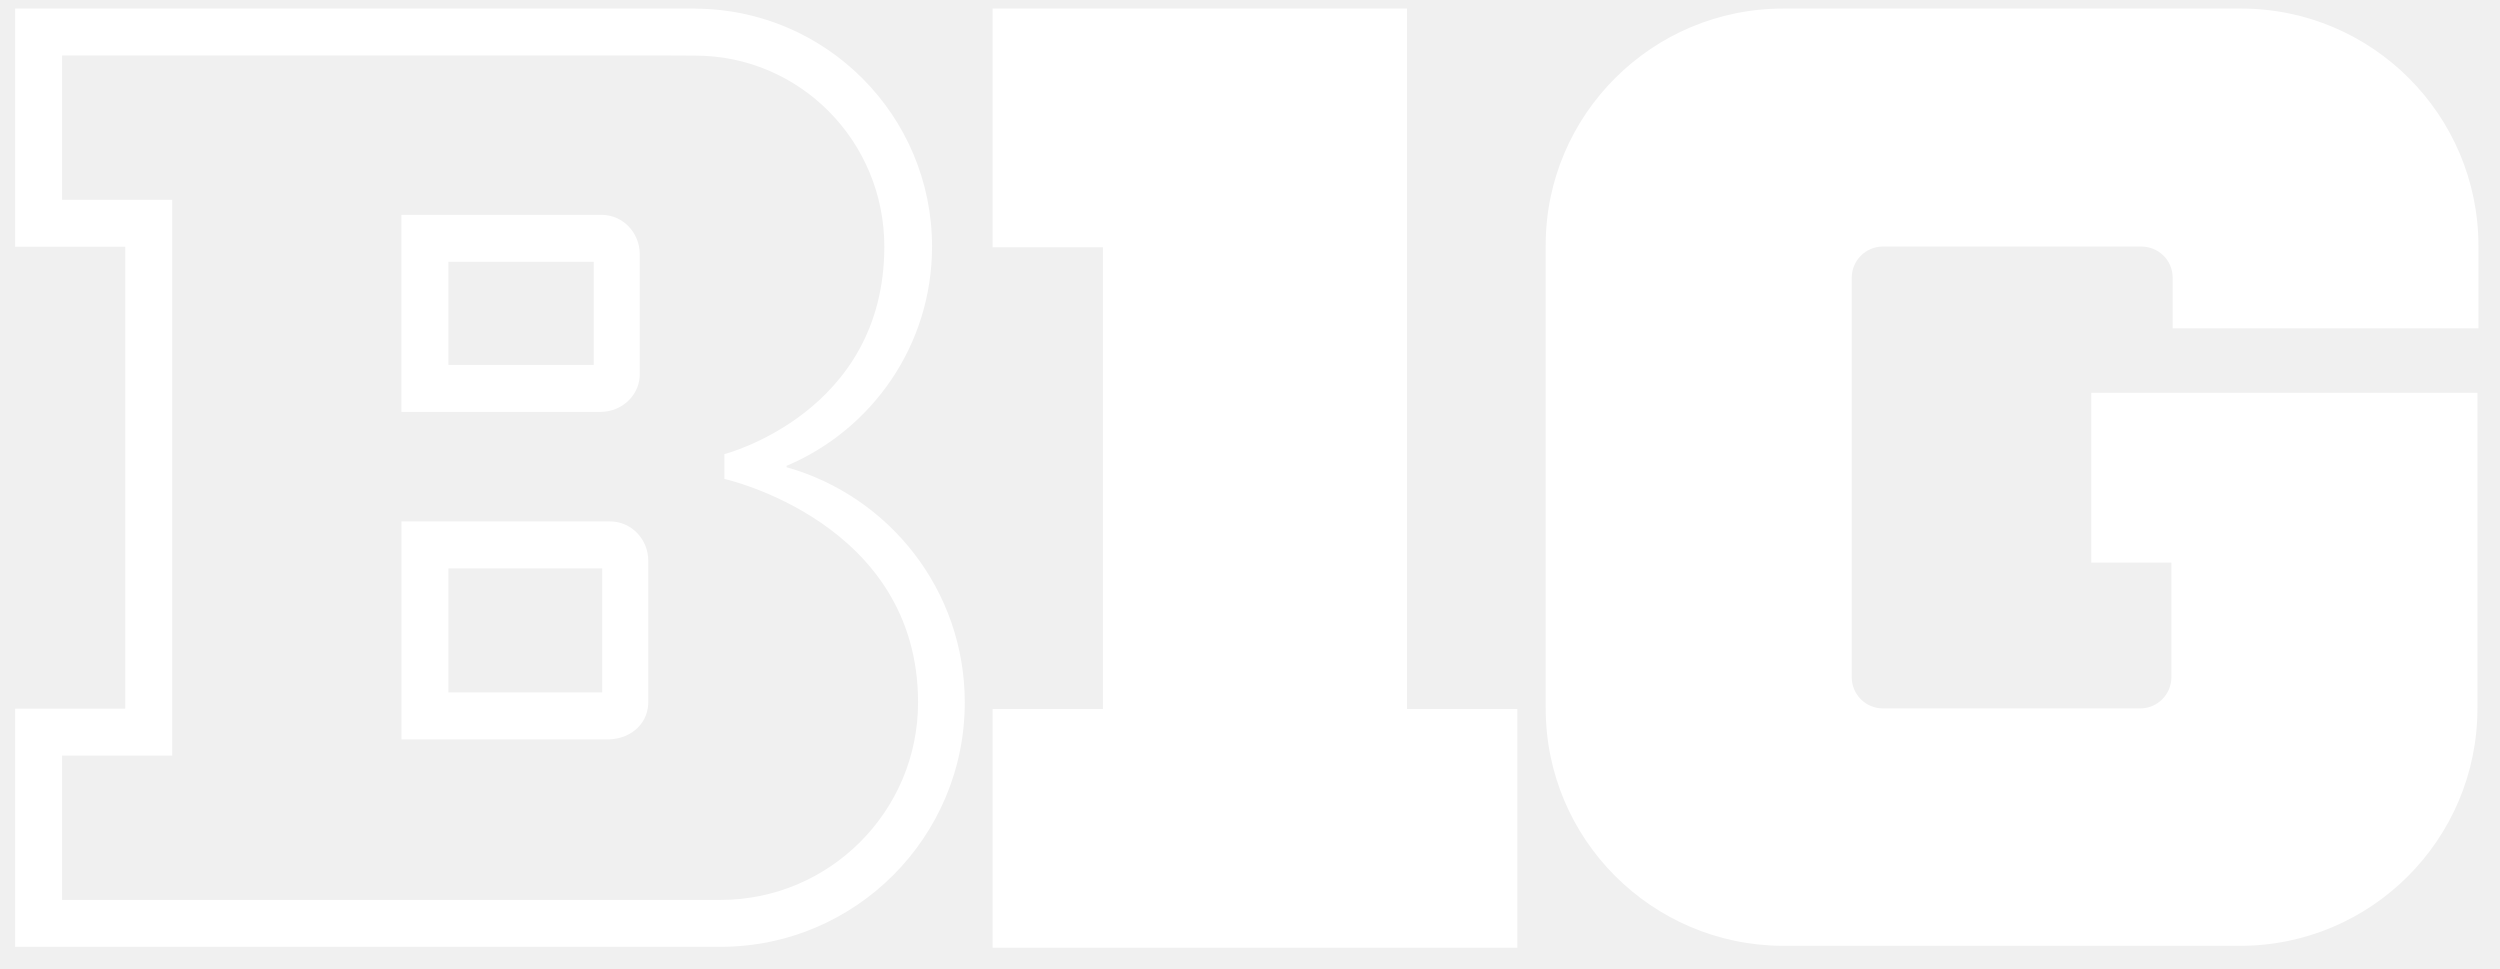
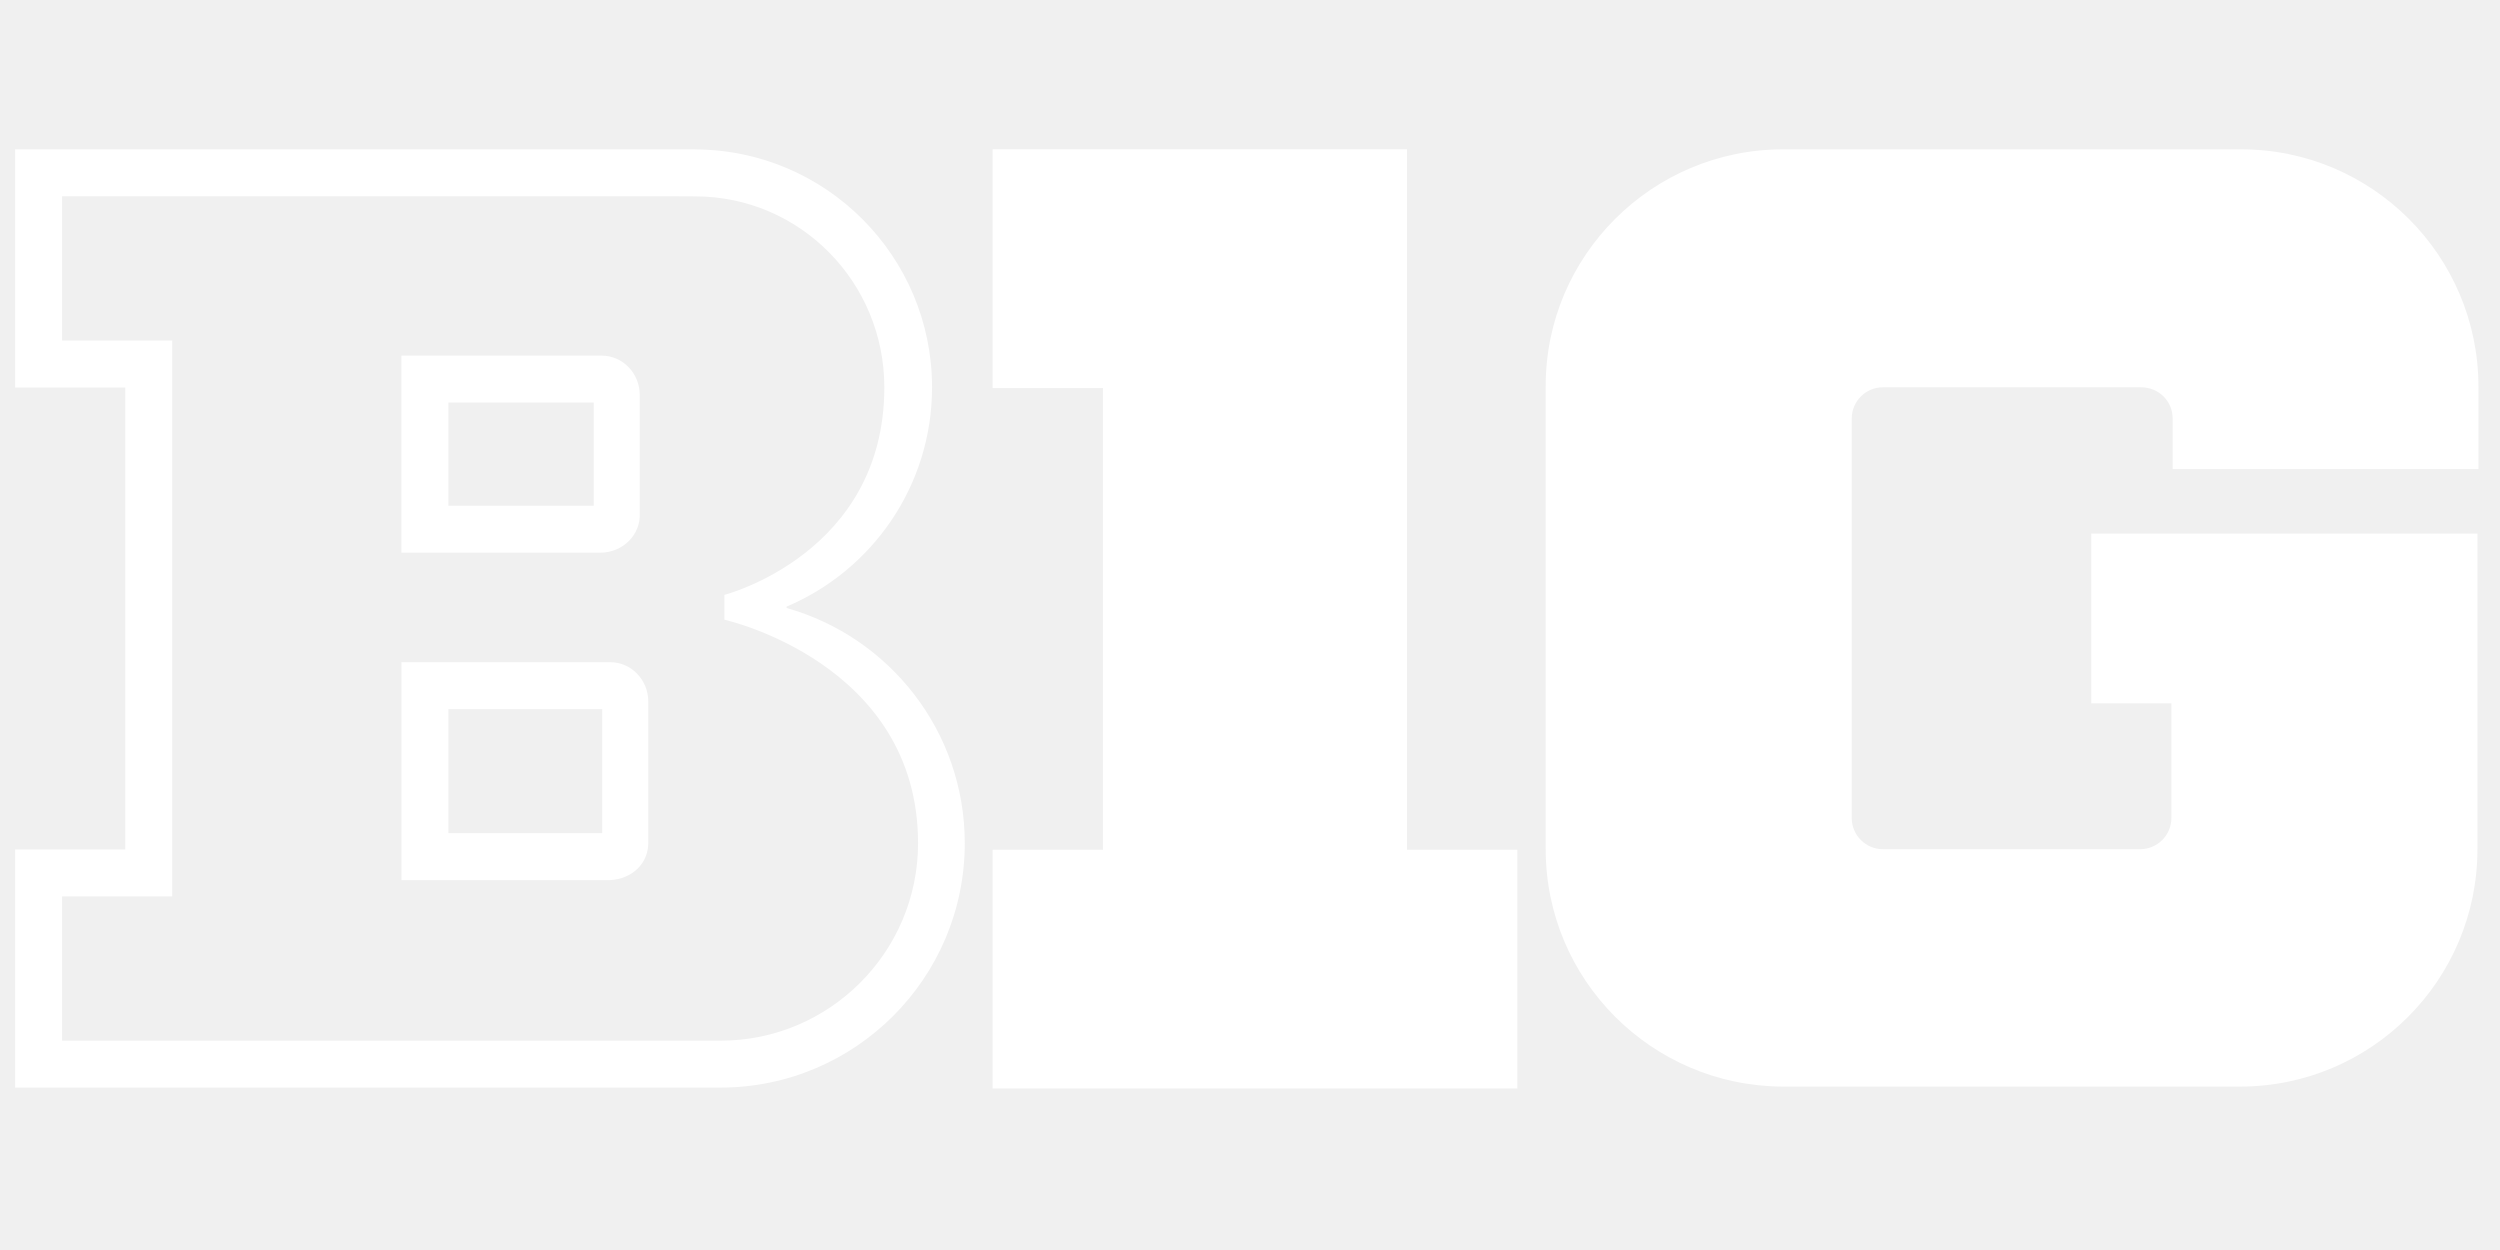
- <svg xmlns="http://www.w3.org/2000/svg" version="1.1" x="0px" y="0px" width="111px" height="43px" viewBox="-0.671 -0.379 111 43" enable-background="new -0.671 -0.379 111 43" xml:space="preserve">
+ <svg xmlns="http://www.w3.org/2000/svg" version="1.1" x="0px" y="0px" width="42px" height="21px" viewBox="-0.671 -0.379 111 43" enable-background="new -0.671 -0.379 111 43" xml:space="preserve">
  <defs />
  <path fill="#FFFFFF" d="M26.033 17.91h-8.881V9.16h8.881c0.96 0 1.7 0.8 1.7 1.742v5.266 C27.776 17.1 27 17.9 26 17.91L26.033 17.91z M19.238 15.825h6.453v-4.58h-6.453V15.825L19.238 15.825z" />
  <path fill="#FFFFFF" d="M26.412 32.449h-9.259v-9.677h9.259c0.959 0 1.7 0.8 1.7 1.741v6.191 C28.153 31.7 27.4 32.4 26.4 32.449L26.412 32.449z M19.238 30.363h6.829v-5.506h-6.829V30.363L19.238 30.363z" />
  <polygon fill="#FFFFFF" points="66.7,31.1 61.8,31.1 61.8,0 43.4,0 43.4,10.6 48.3,10.6 48.3,31.1 43.4,31.1 43.4,41.7 66.7,41.7" />
  <path fill="#FFFFFF" d="M109.372 14.197v-3.654c0-5.821-4.726-10.542-10.543-10.542H78.502c-5.822 0-10.544 4.721-10.544 10.5 v20.576c0 5.8 4.7 10.5 10.5 10.539h20.326c5.817 0 10.543-4.717 10.543-10.539V17.062h-0.037h-17.11V24.6h3.559v5.088 c0 0.766-0.62 1.387-1.388 1.387H82.932c-0.768 0-1.386-0.621-1.386-1.387V11.956c0-0.767 0.618-1.389 1.386-1.389h11.463 c0.768 0 1.4 0.6 1.4 1.389v2.242H109.372z" />
  <path fill="#FFFFFF" d="M29.089 2.085l1.104 0.005c4.651 0 8.4 3.8 8.4 8.478c0 7.395-7.102 9.216-7.102 9.216v1.102 c0 0 8.6 1.9 8.6 9.924c0 4.833-3.934 8.767-8.767 8.767H2.085V33.17h4.891V8.491H2.085V2.085H29.089 M30.204 0H0v10.576h4.89 v20.51H0V41.66h31.313c5.992 0 10.852-4.863 10.852-10.851c0-4.974-3.35-9.159-7.912-10.443v-0.062 c3.794-1.603 6.459-5.357 6.459-9.736c0-5.814-4.7-10.535-10.509-10.563V0L30.204 0z" />
</svg>
